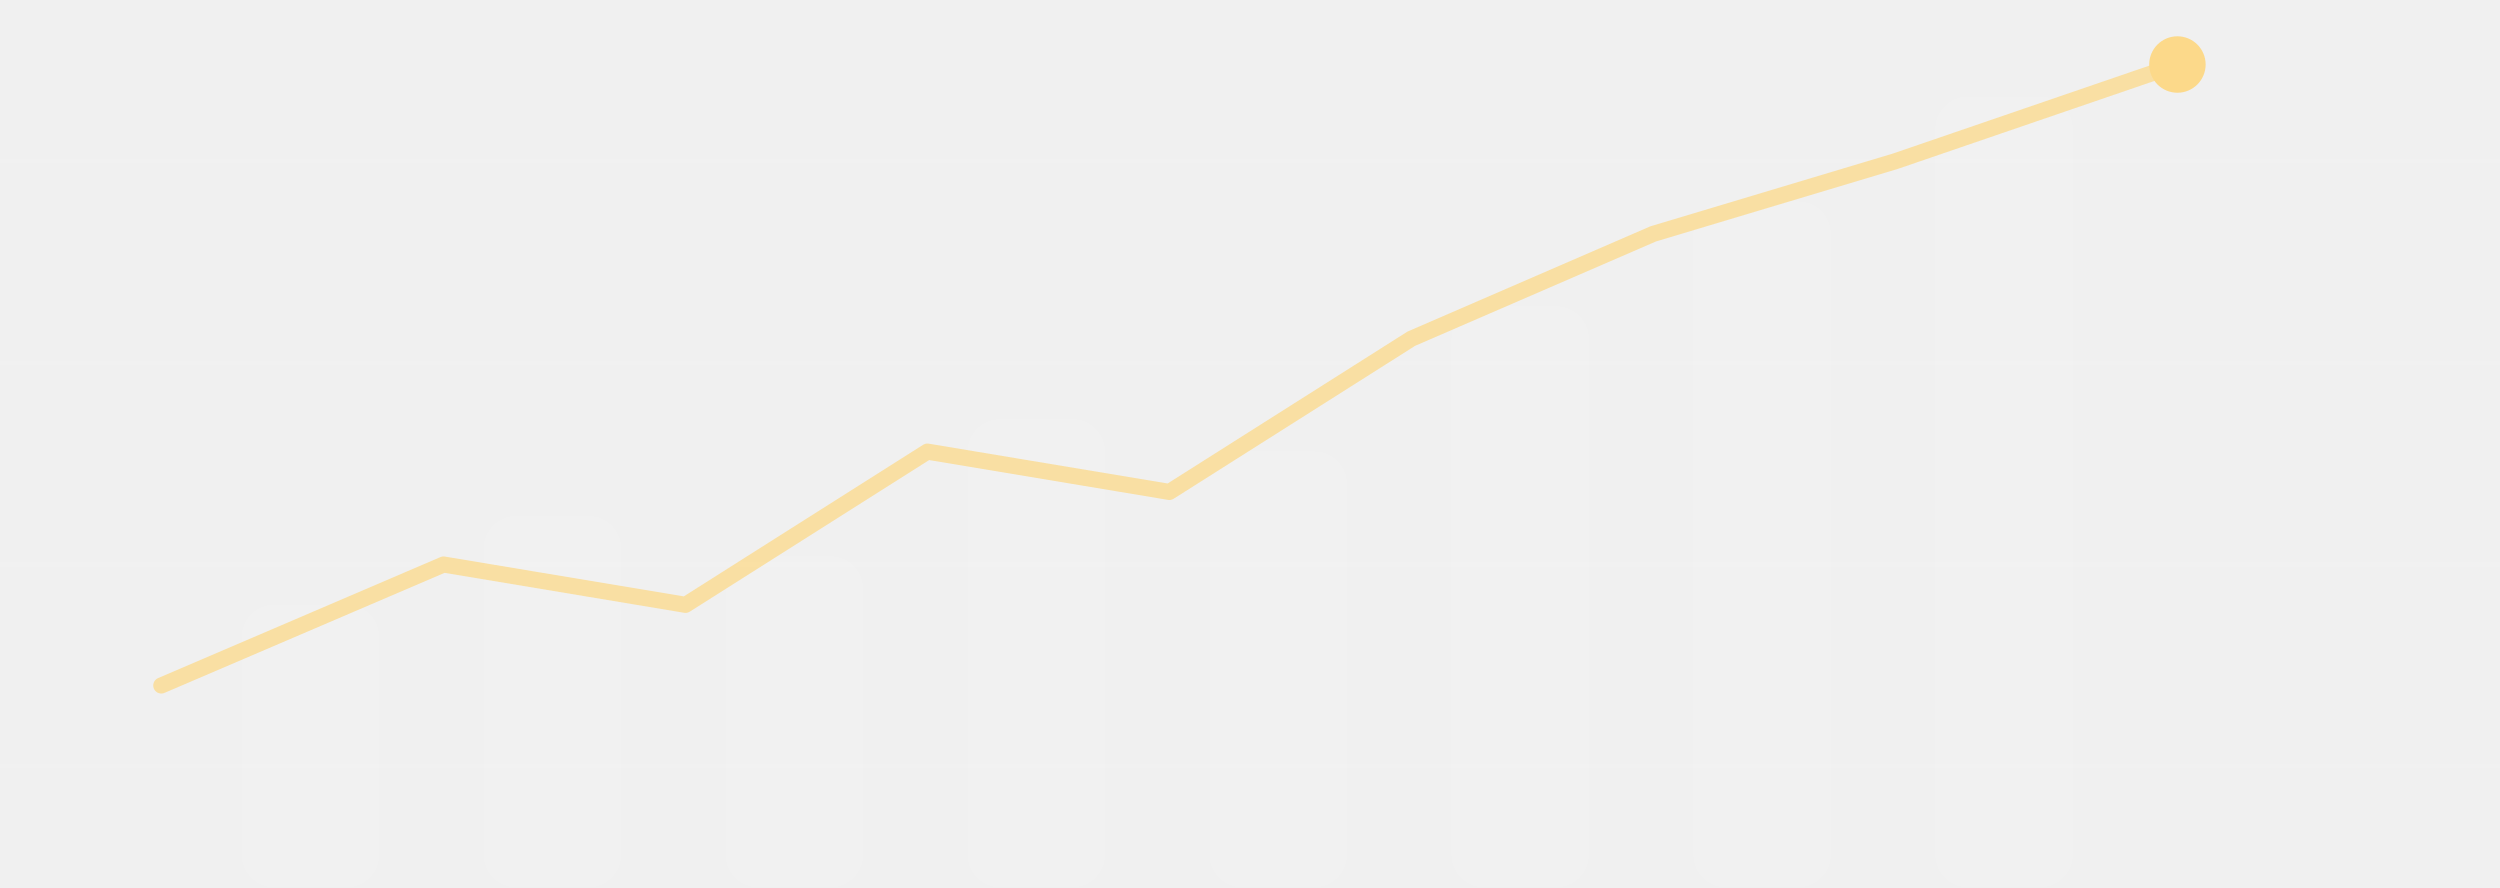
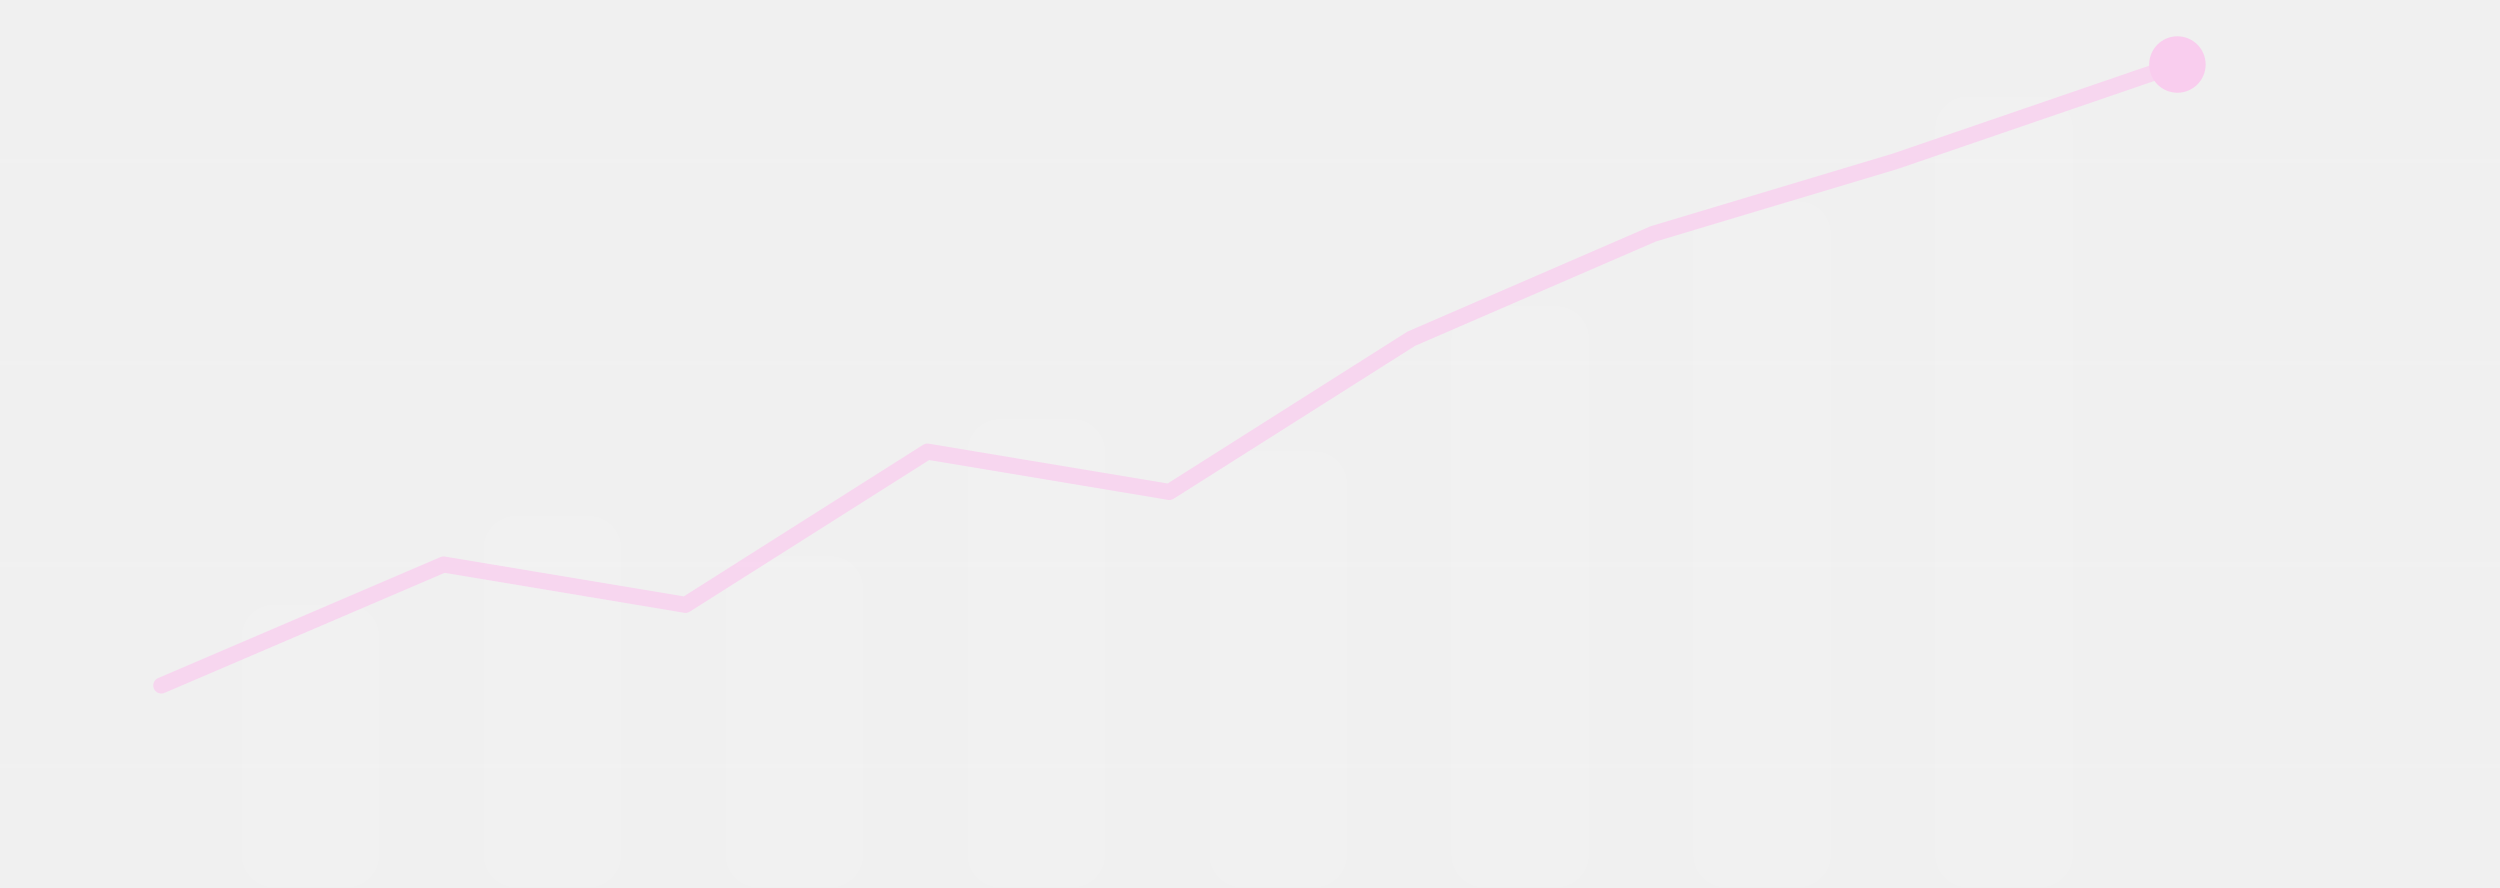
<svg xmlns="http://www.w3.org/2000/svg" viewBox="0 0 620 220" fill="none">
  <g stroke="#fff" stroke-opacity=".10">
    <path d="M0 40h620M0 90h620M0 140h620M0 190h620" />
  </g>
  <g fill="#fff" fill-opacity=".10">
    <rect x="60" y="150" width="34" height="70" rx="8" />
    <rect x="120" y="128" width="34" height="92" rx="8" />
    <rect x="180" y="138" width="34" height="82" rx="8" />
    <rect x="240" y="104" width="34" height="116" rx="8" />
    <rect x="300" y="112" width="34" height="108" rx="8" />
    <rect x="360" y="76" width="34" height="144" rx="8" />
    <rect x="420" y="50" width="34" height="170" rx="8" />
    <rect x="480" y="24" width="34" height="196" rx="8" />
  </g>
-   <path d="M40 170 110 140 170 150 230 112 290 122 350 84 410 58 470 40 540 16" stroke="#fcd98a" stroke-opacity=".75" stroke-width="4" stroke-linecap="round" stroke-linejoin="round" />
-   <circle cx="540" cy="16" r="7" fill="#fcd98a" />
+   <path d="M40 170 110 140 170 150 230 112 290 122 350 84 410 58 470 40 540 16" stroke="#f9cdee" stroke-opacity=".75" stroke-width="4" stroke-linecap="round" stroke-linejoin="round" />
+   <circle cx="540" cy="16" r="7" fill="#f9cdee" />
</svg>
